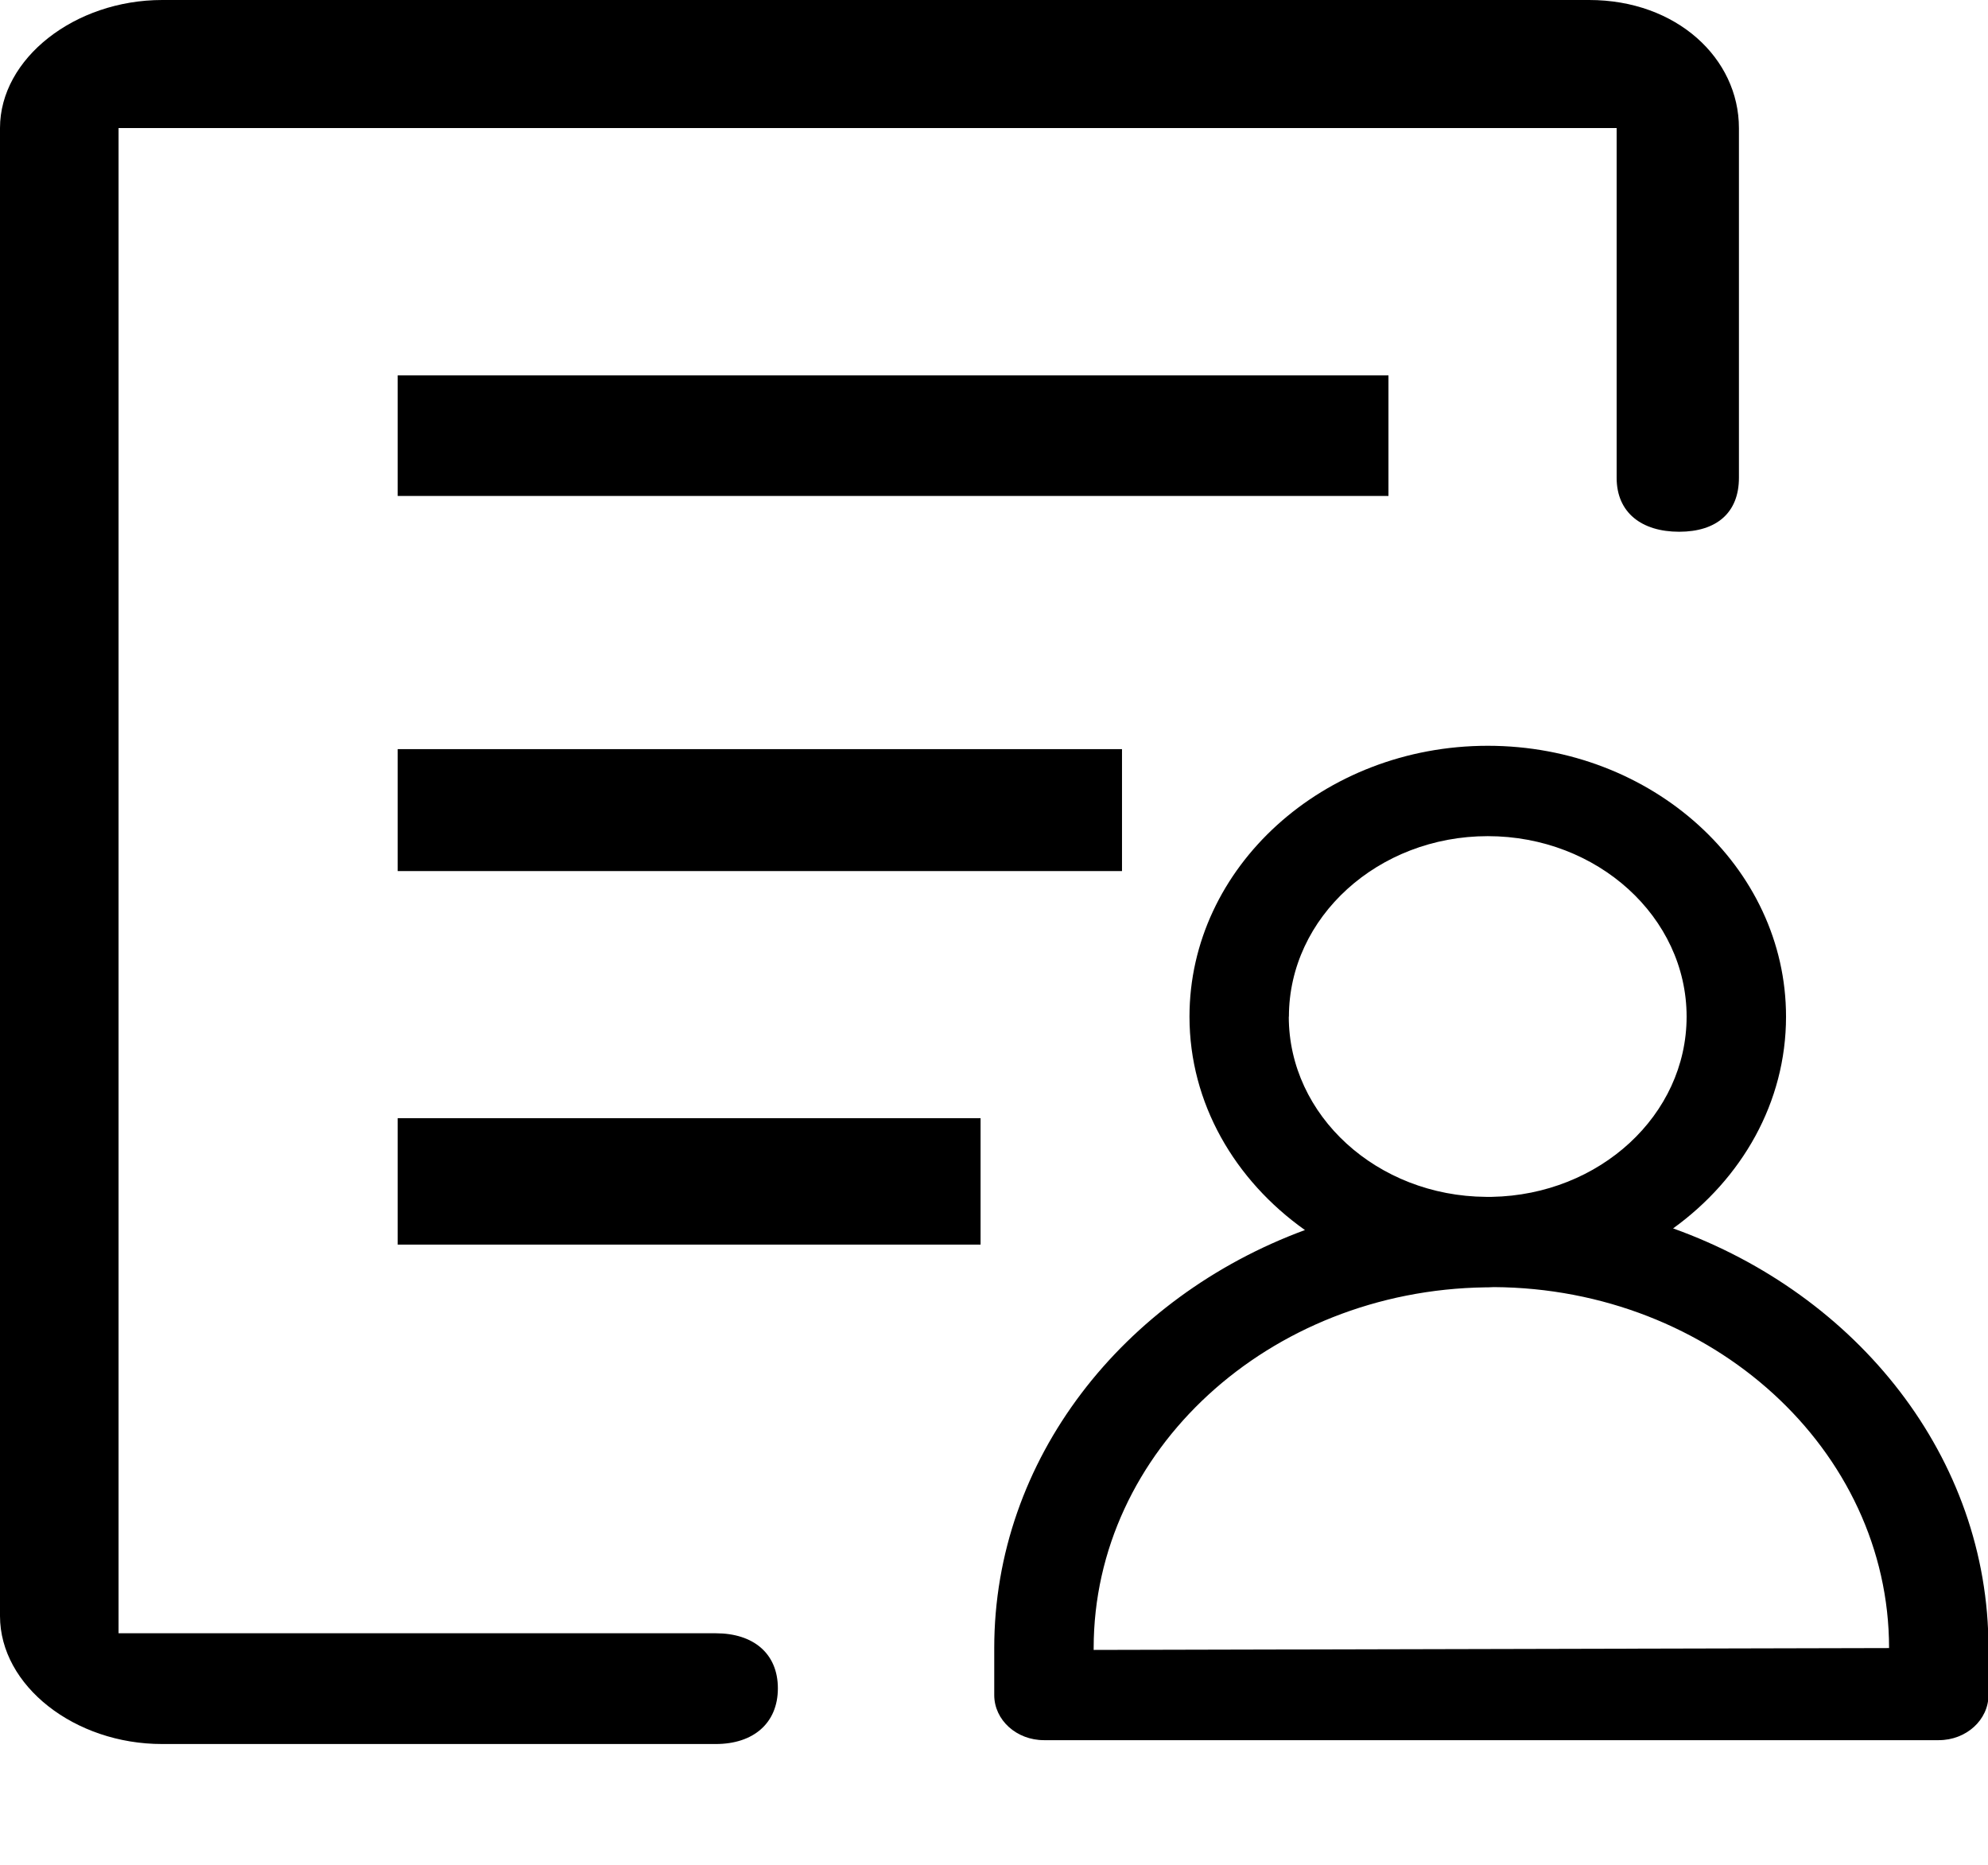
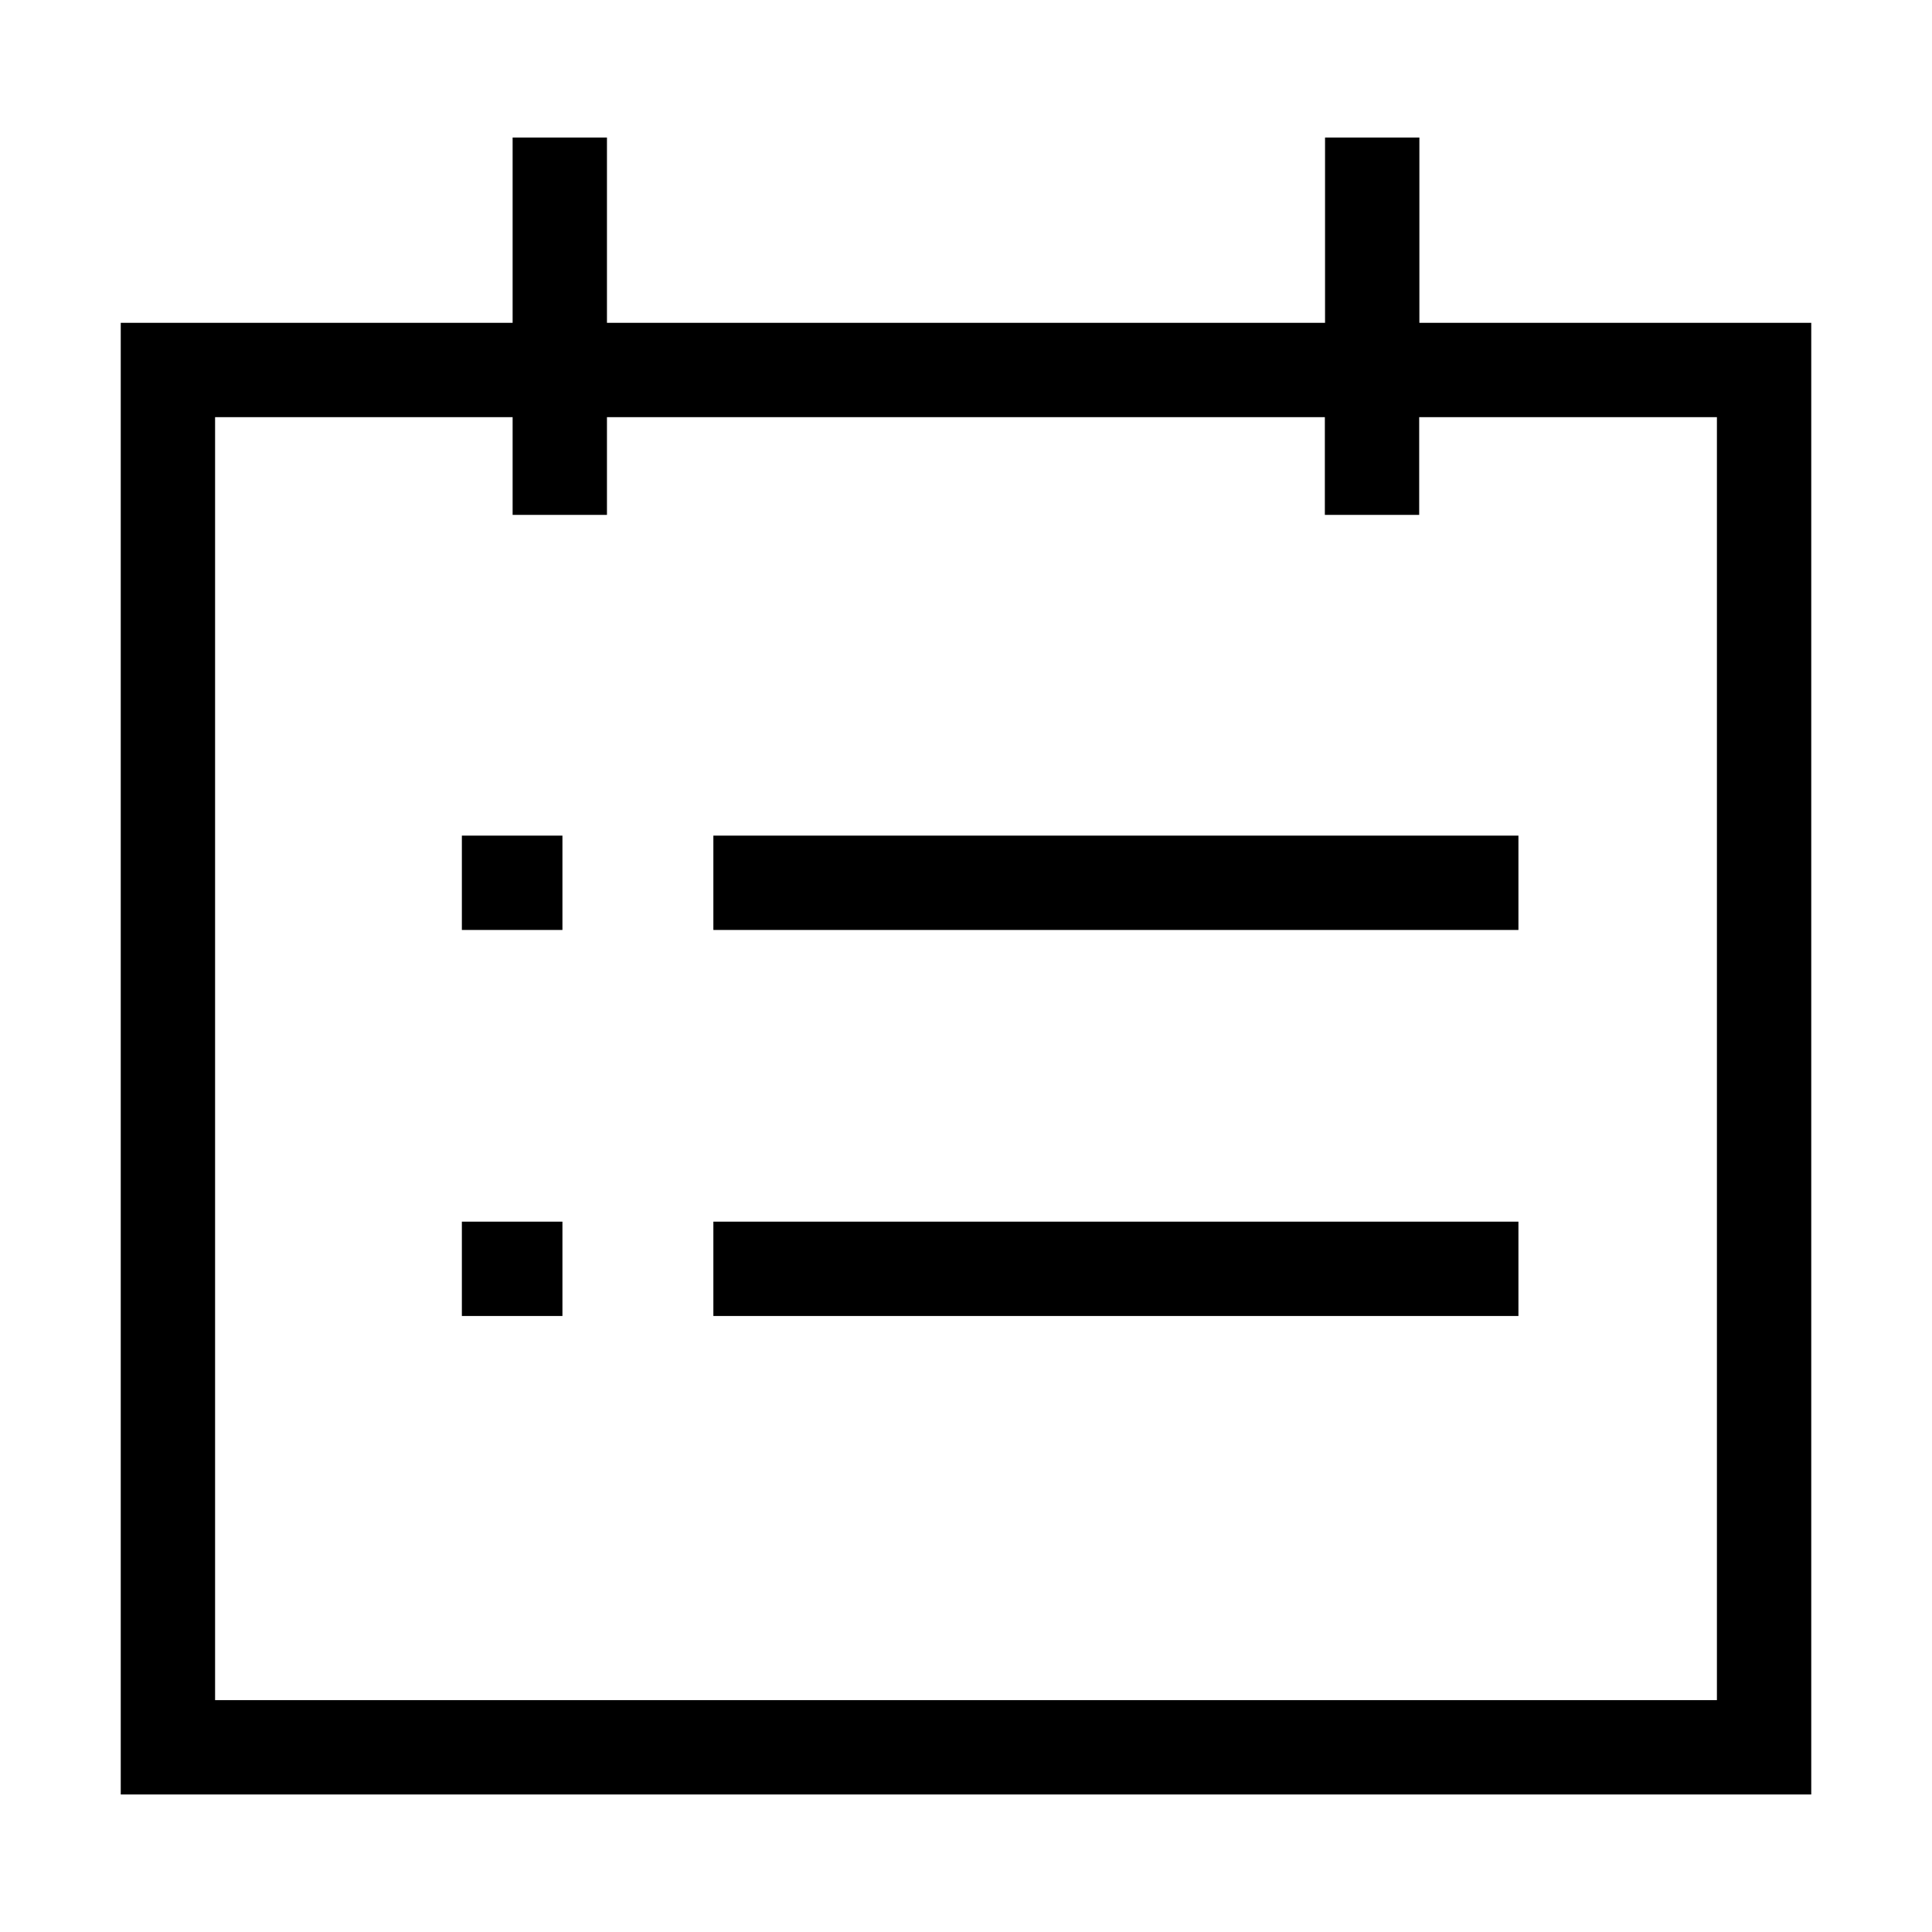
- <svg xmlns="http://www.w3.org/2000/svg" t="1557900667403" class="icon" style="" viewBox="0 0 1092 1024" version="1.1" p-id="10250" width="213.281" height="200">
+ <svg xmlns="http://www.w3.org/2000/svg" t="1557912115506" class="icon" style="" viewBox="0 0 1024 1024" version="1.1" p-id="4918" width="200" height="200">
  <defs>
    <style type="text/css" />
  </defs>
-   <path d="M218.453 206.165h544.222v66.219H218.453v-66.219z m0 205.278h397.858v66.97H218.453v-66.97z m0 202.684h320.171v69.427H218.453V614.127zM872.926 0c47.991 0 82.261 32.017 82.261 70.383v192.034c0 19.183-12.288 29.628-32.836 29.628s-34.338-10.445-34.338-29.628V70.315H65.126v826.709H393.216c20.548 0 34.065 11.059 34.065 30.242s-13.517 30.583-34.065 30.583H89.088C41.097 957.918 0 925.901 0 887.535V70.315C0 32.085 41.097 0 89.088 0h783.838z" p-id="10251" />
-   <path d="M919.074 674.679c101.239 36.318 173.193 125.815 173.193 230.468v25.805c0 13.653-12.22 24.781-27.307 24.781H573.44c-15.087 0-27.307-11.059-27.307-24.781v-25.805c0-103.765 70.724-192.717 170.667-229.581-38.502-27.307-63.42-69.632-63.42-117.214 0-82.057 73.523-148.753 163.84-148.753 90.385 0 163.84 66.697 163.84 148.753 0 47.104-24.235 89.02-62.054 116.326zM707.925 558.353c0 54.409 48.538 98.577 108.339 98.987L819.2 657.34h0.273c59.187-1.092 106.974-44.919 106.974-98.987 0-54.613-48.947-99.123-109.227-99.123-60.211 0-109.227 44.51-109.227 99.191zM600.747 906.172l436.907-1.024c0-108.885-97.28-197.564-217.088-198.246l-3.277 0.137h-1.365c-118.989 1.638-215.177 89.771-215.177 198.11v1.024z" p-id="10252" />
+   <path d="M752.3 171.1V72.9h-50v98.2H321.7V72.9h-50v98.2H64v780h896v-780H752.3z m157.7 730H114v-680h157.7v51.8h50v-51.8h380.5v51.8h50v-51.8H910v680zM244.8 442.9h53.3v50h-53.3v-50z m0 204.6h53.3v50h-53.3v-50z m133.3 0h426.7v50H378.1v-50z m0-204.6h426.7v50H378.1v-50z" fill="" p-id="4919" />
</svg>
